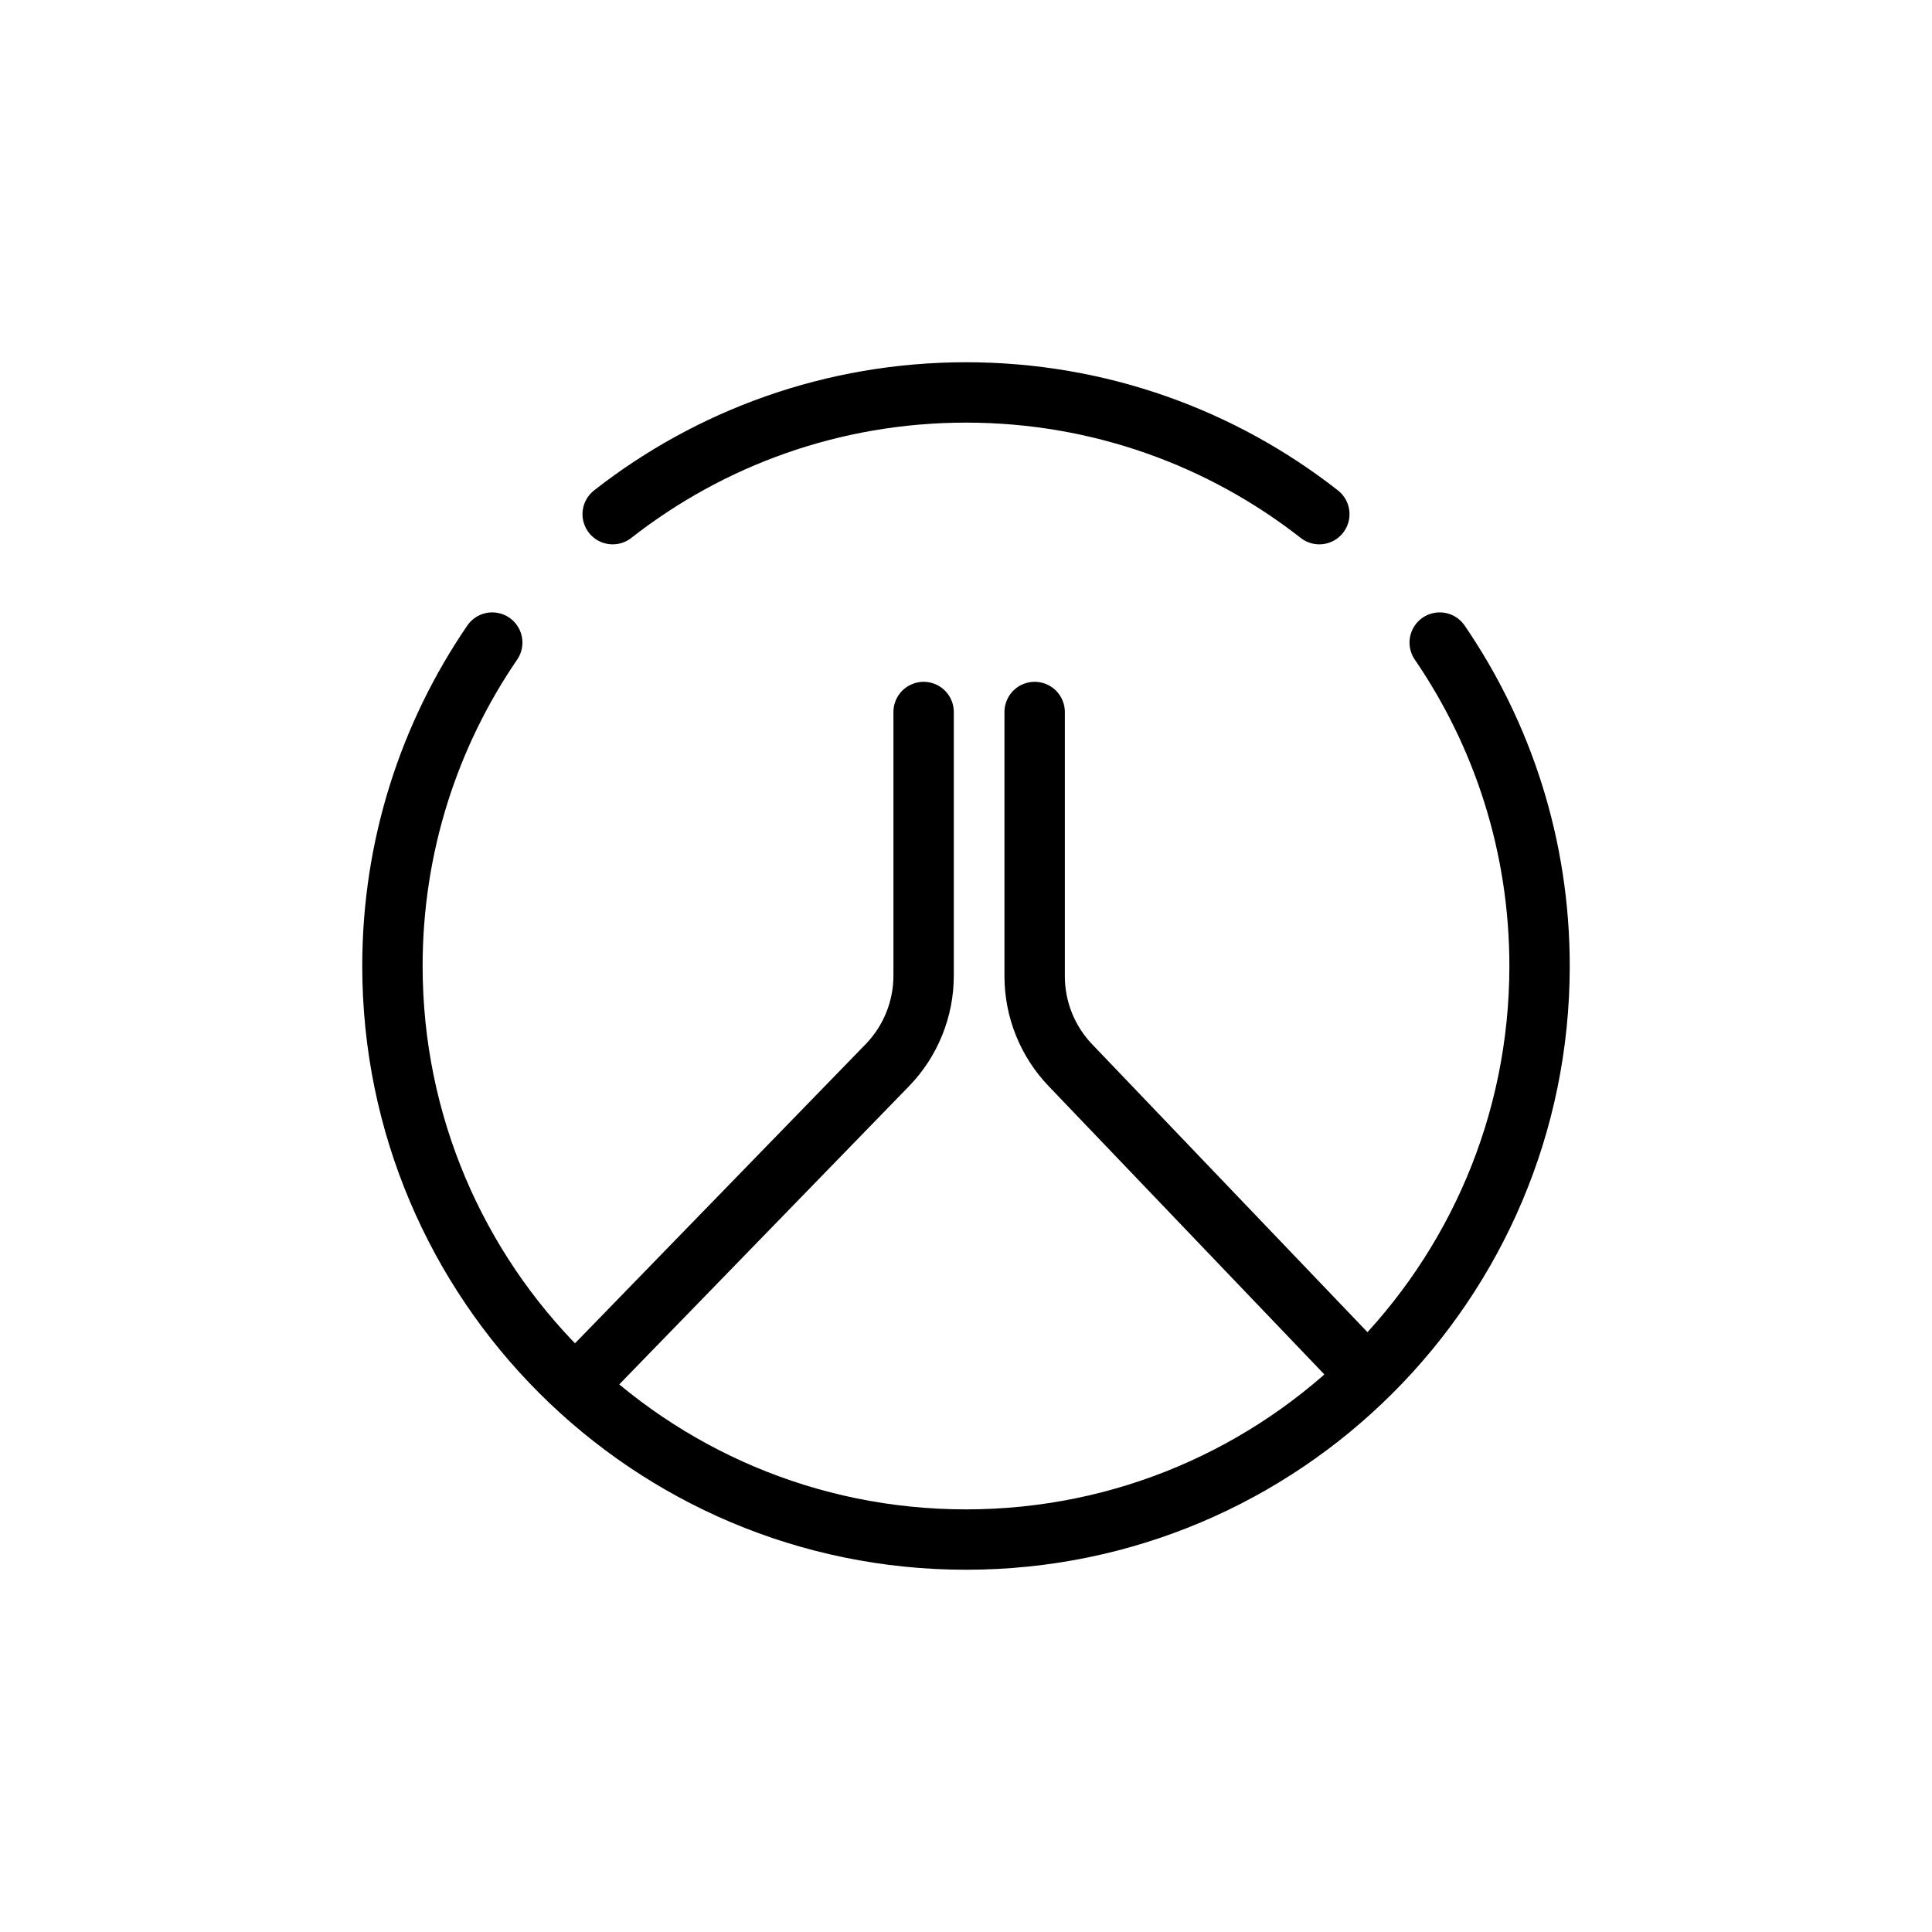
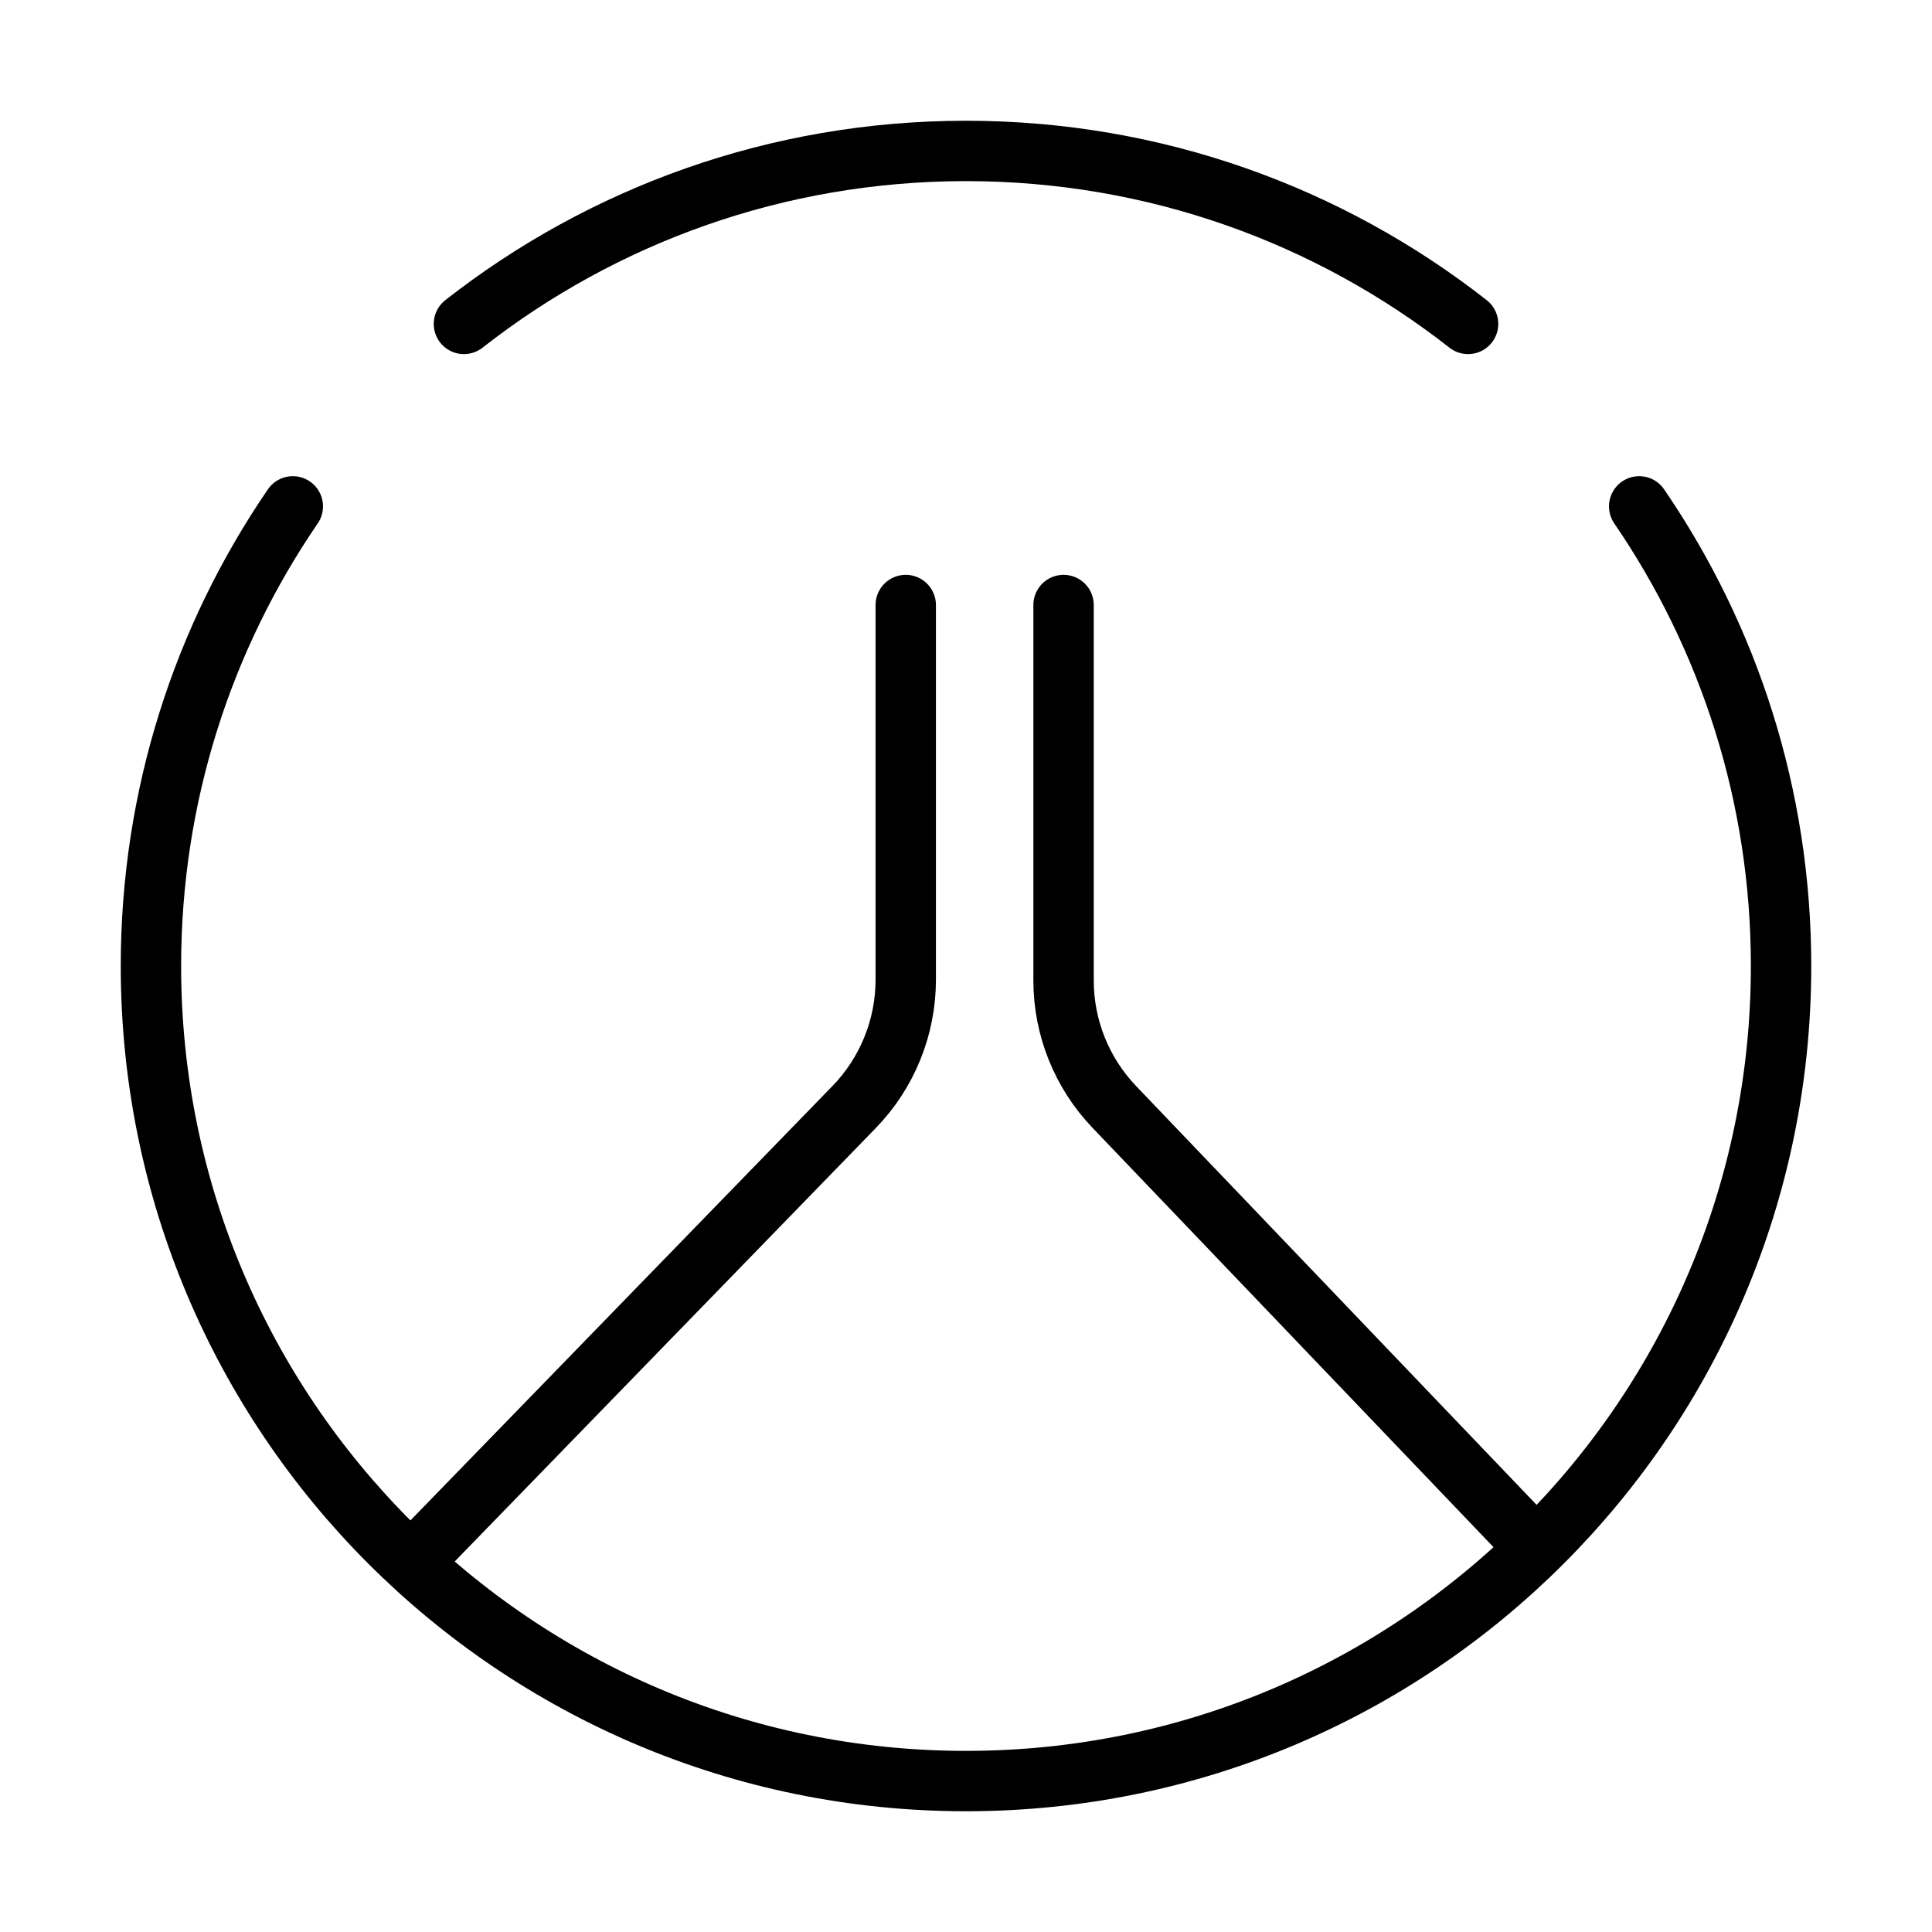
<svg xmlns="http://www.w3.org/2000/svg" width="32" height="32" viewBox="0 0 32 32" fill="none">
-   <path d="M10.148 8.516C11.761 7.253 13.793 6.5 16 6.5C18.207 6.5 20.239 7.253 21.852 8.516M8.153 10.643C7.11 12.168 6.5 14.013 6.5 16C6.5 21.247 10.753 25.5 16 25.5C21.247 25.5 25.5 21.247 25.5 16C25.5 14.013 24.89 12.168 23.846 10.643M9.753 22.731L14.695 17.645C15.082 17.247 15.298 16.714 15.298 16.159V11.793M22.595 22.731L17.728 17.642C17.349 17.246 17.137 16.718 17.137 16.169V11.793" stroke="black" stroke-linecap="round" />
+   <path d="M7.684 5.365C9.976 3.57 12.863 2.5 16 2.5C19.137 2.5 22.024 3.57 24.316 5.365M4.85 8.387C3.367 10.554 2.5 13.176 2.5 16C2.5 23.456 8.544 29.5 16 29.5C23.456 29.5 29.5 23.456 29.5 16C29.5 13.176 28.633 10.554 27.15 8.387M7.123 25.566L14.146 18.337C14.695 17.772 15.002 17.015 15.002 16.226V10.021M25.372 25.566L18.456 18.334C17.917 17.77 17.616 17.02 17.616 16.24V10.021" stroke="black" stroke-miterlimit="10" stroke-linecap="round" />
</svg>
